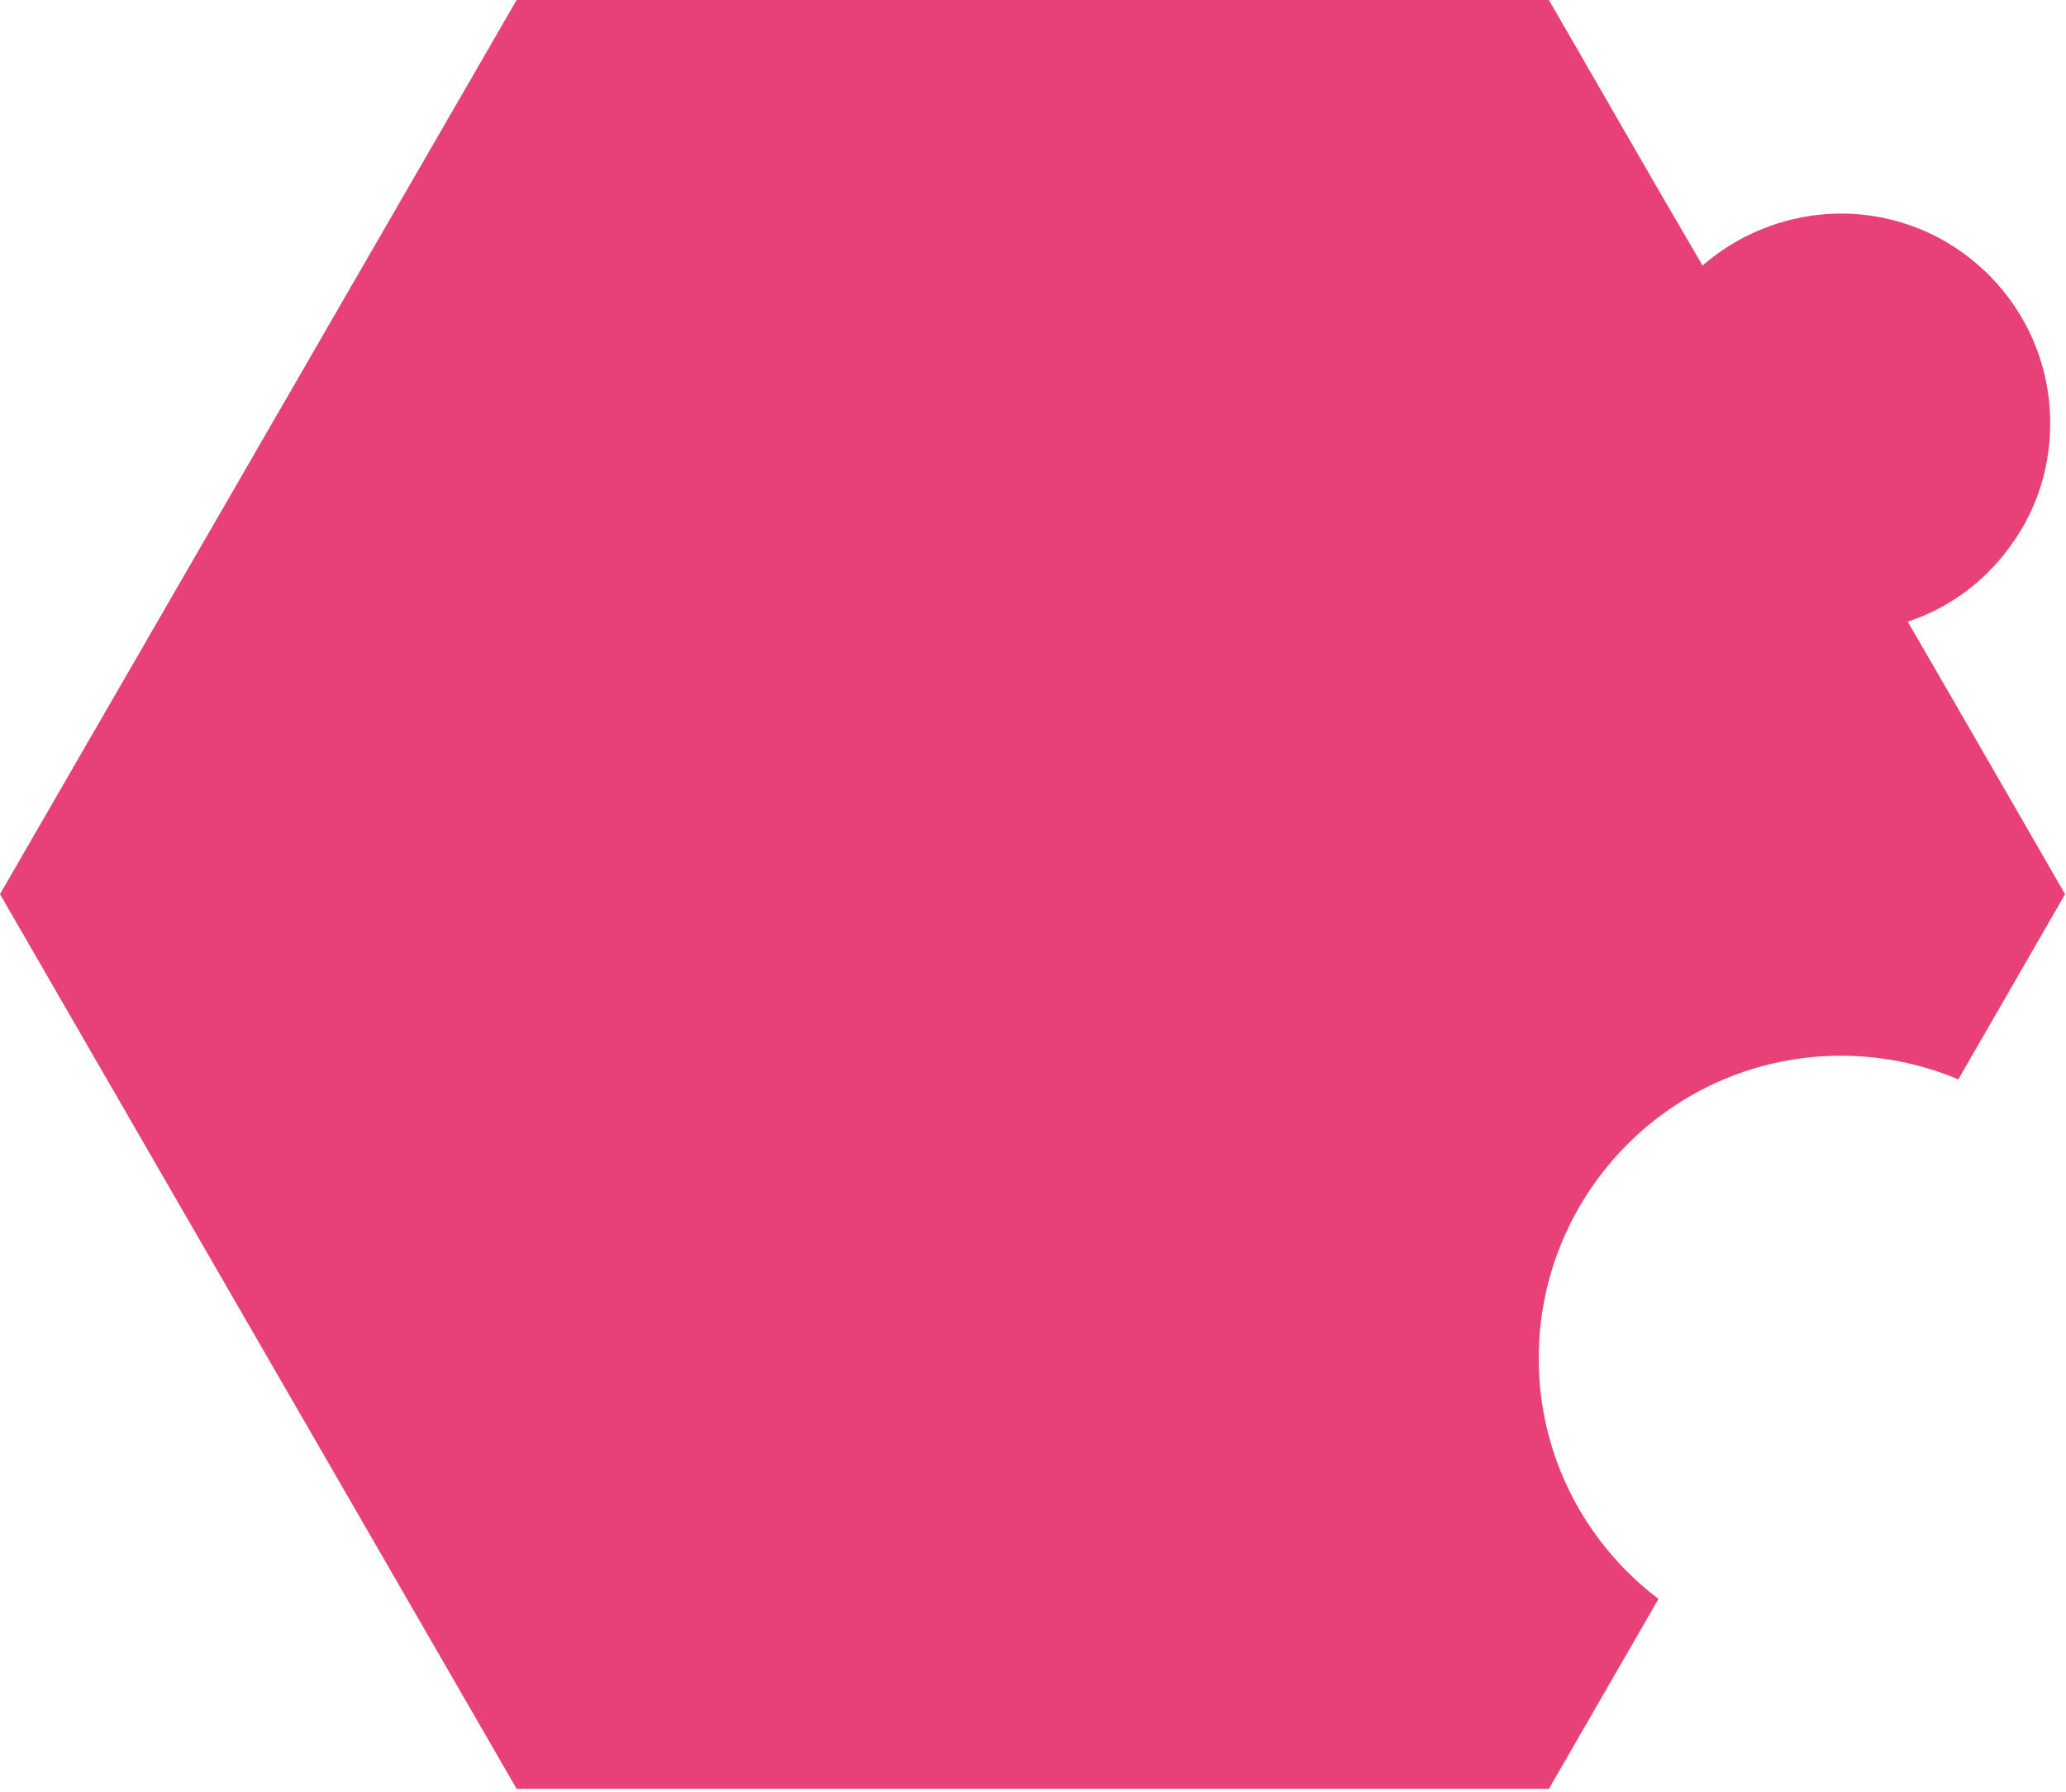
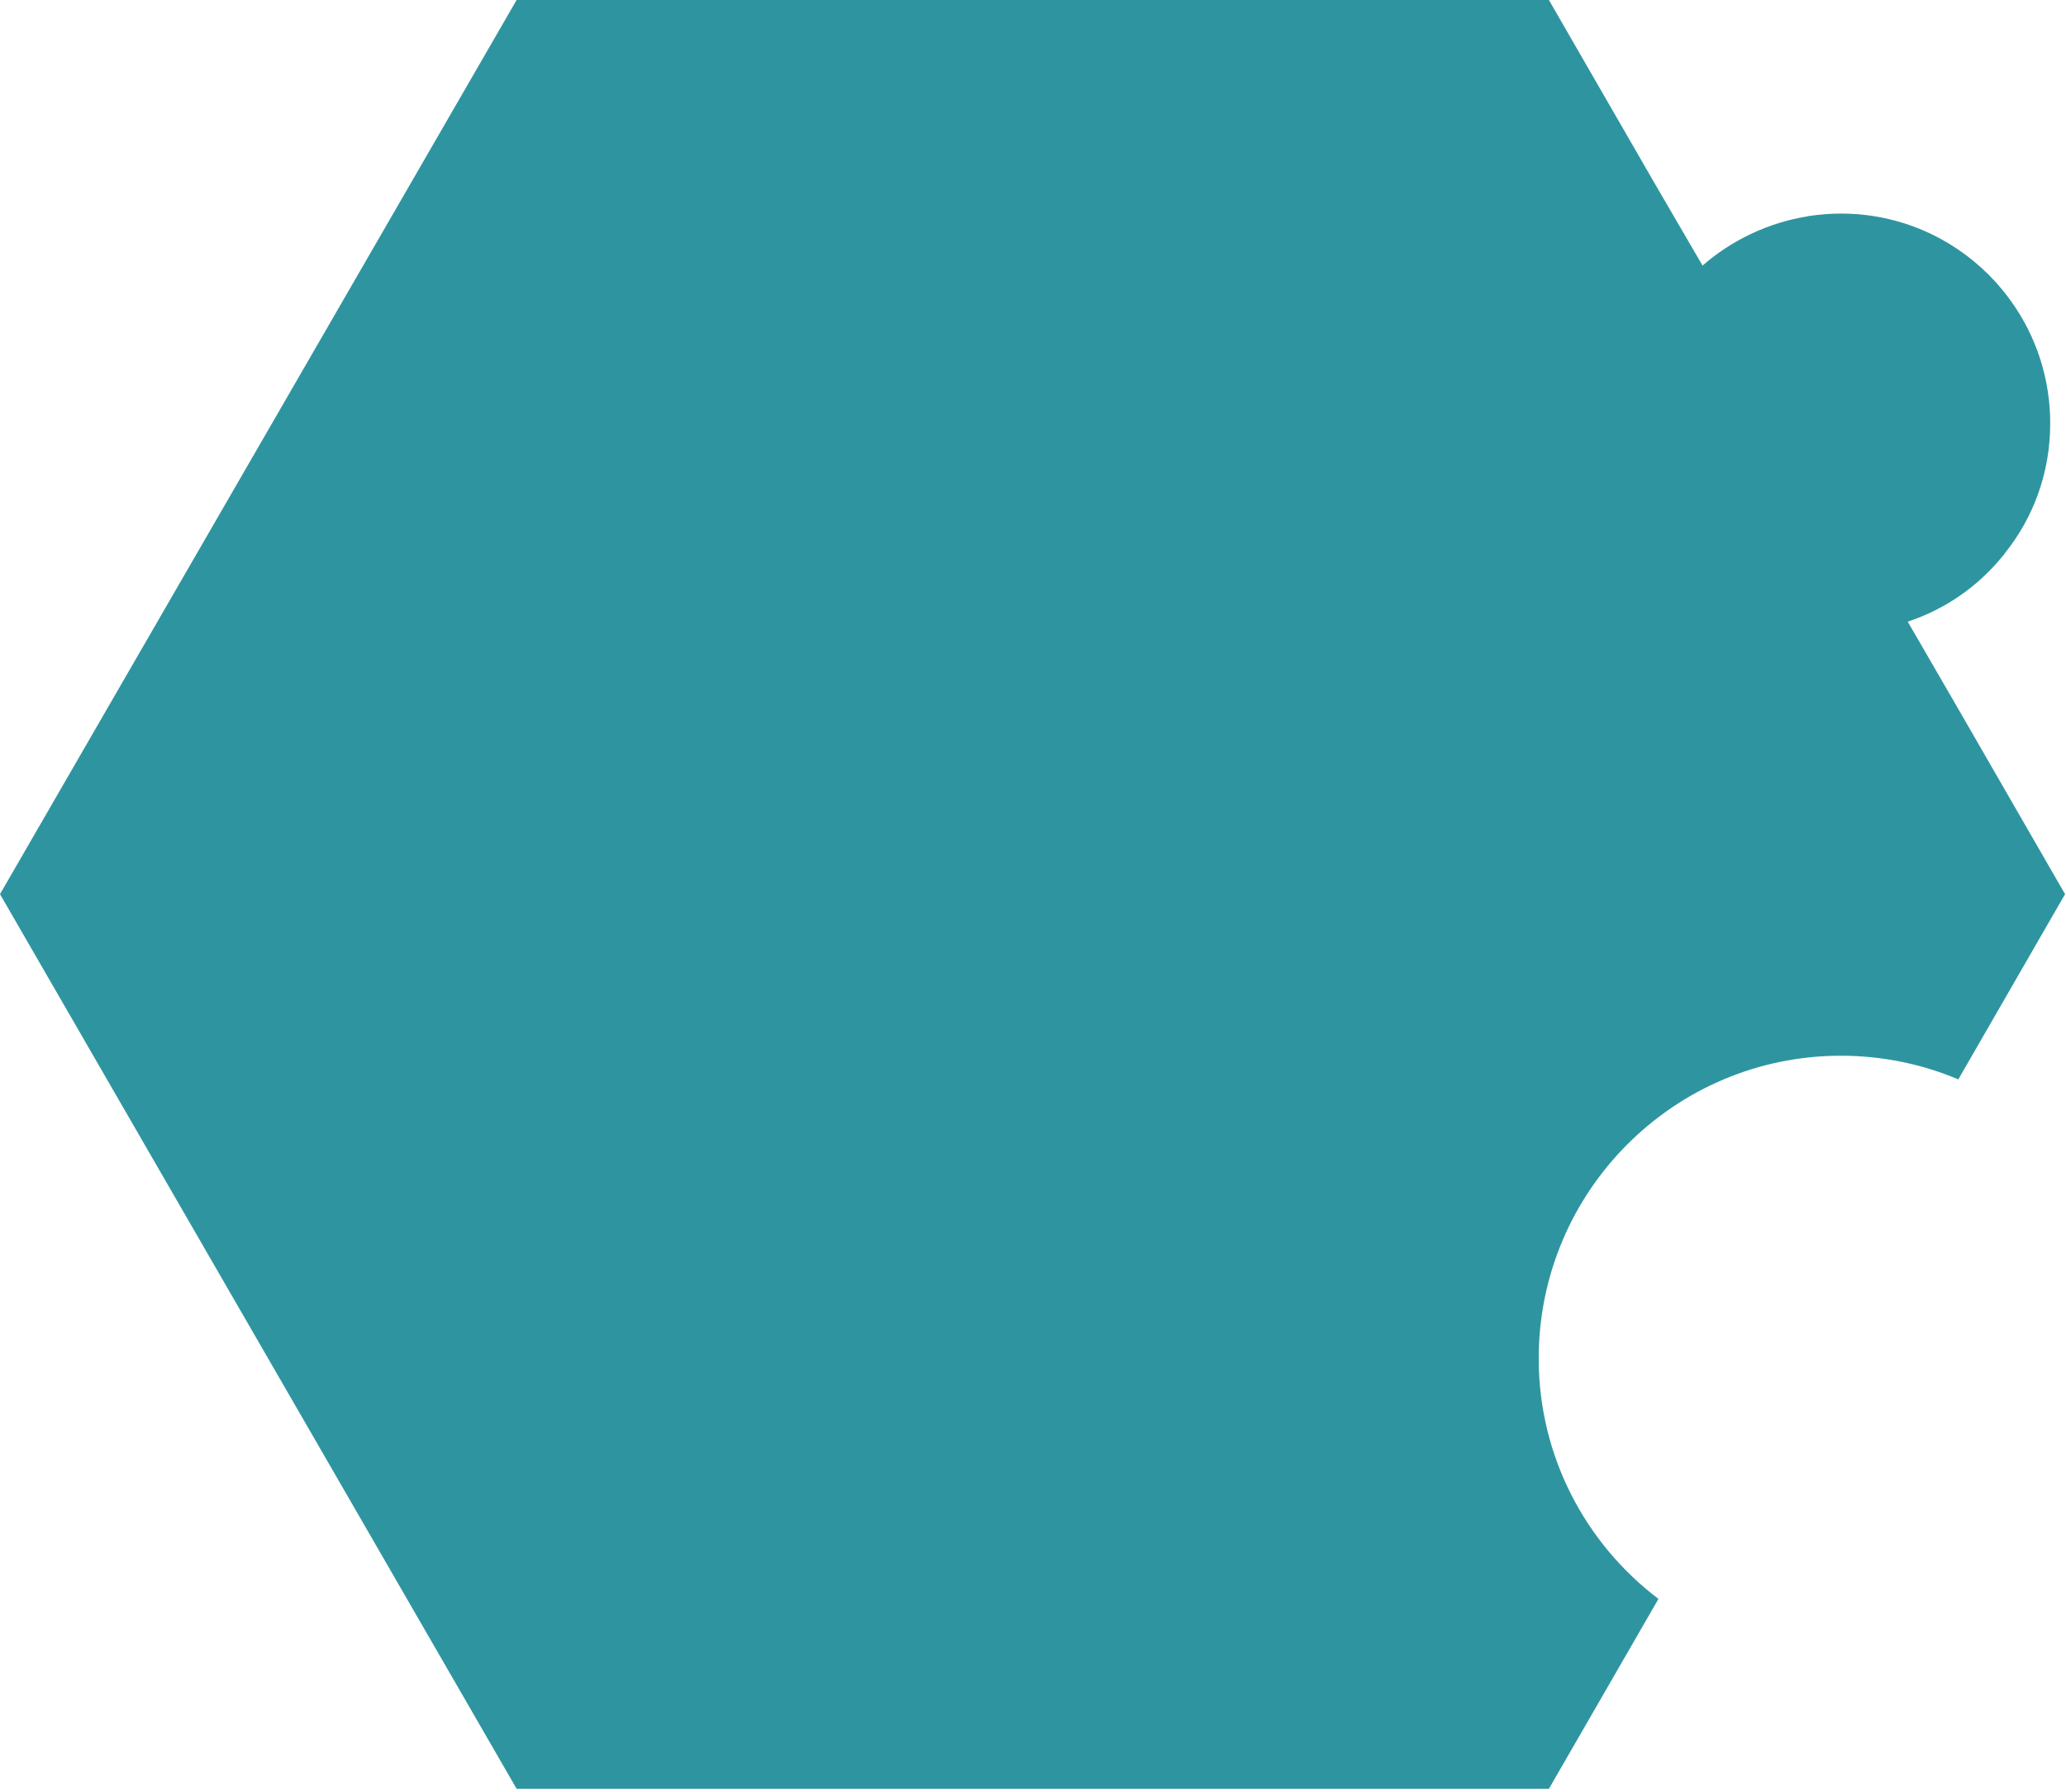
<svg xmlns="http://www.w3.org/2000/svg" width="271" height="235" viewBox="0 0 271 235" fill="none">
-   <path d="M270.877 117.264L256.874 141.557C252.125 139.548 246.888  138.452 241.47 138.452C219.612 138.452 201.834 156.231 201.834  178.149C201.834 190.996 207.983 202.442 217.542 209.688L203.173  234.59H67.765L0 117.264L67.765 0H203.173L217.116 24.171L223.326  34.826C227.101 31.538 231.85 29.225 237.086 28.372C237.147 28.372  237.269 28.311 237.39 28.311C238.73 28.129 240.069 28.007 241.47  28.007C256.63 28.007 268.929 40.306 268.929 55.527C268.929 61.981  266.737 67.887 262.962 72.575C262.962 72.575 262.901 72.757 262.779  72.818C259.552 76.837 255.23 79.881 250.237 81.525L256.447  92.241L270.877 117.264Z" fill="#E74177" />
+   <path d="M270.877 117.264L256.874 141.557C252.125 139.548 246.888  138.452 241.47 138.452C219.612 138.452 201.834 156.231 201.834  178.149C201.834 190.996 207.983 202.442 217.542 209.688L203.173  234.59H67.765L0 117.264L67.765 0H203.173L217.116 24.171L223.326  34.826C227.101 31.538 231.85 29.225 237.086 28.372C237.147 28.372  237.269 28.311 237.39 28.311C238.73 28.129 240.069 28.007 241.47  28.007C256.63 28.007 268.929 40.306 268.929 55.527C268.929 61.981  266.737 67.887 262.962 72.575C262.962 72.575 262.901 72.757 262.779  72.818C259.552 76.837 255.23 79.881 250.237 81.525L256.447  92.241L270.877 117.264Z" fill="#2E95A0" />
</svg>
